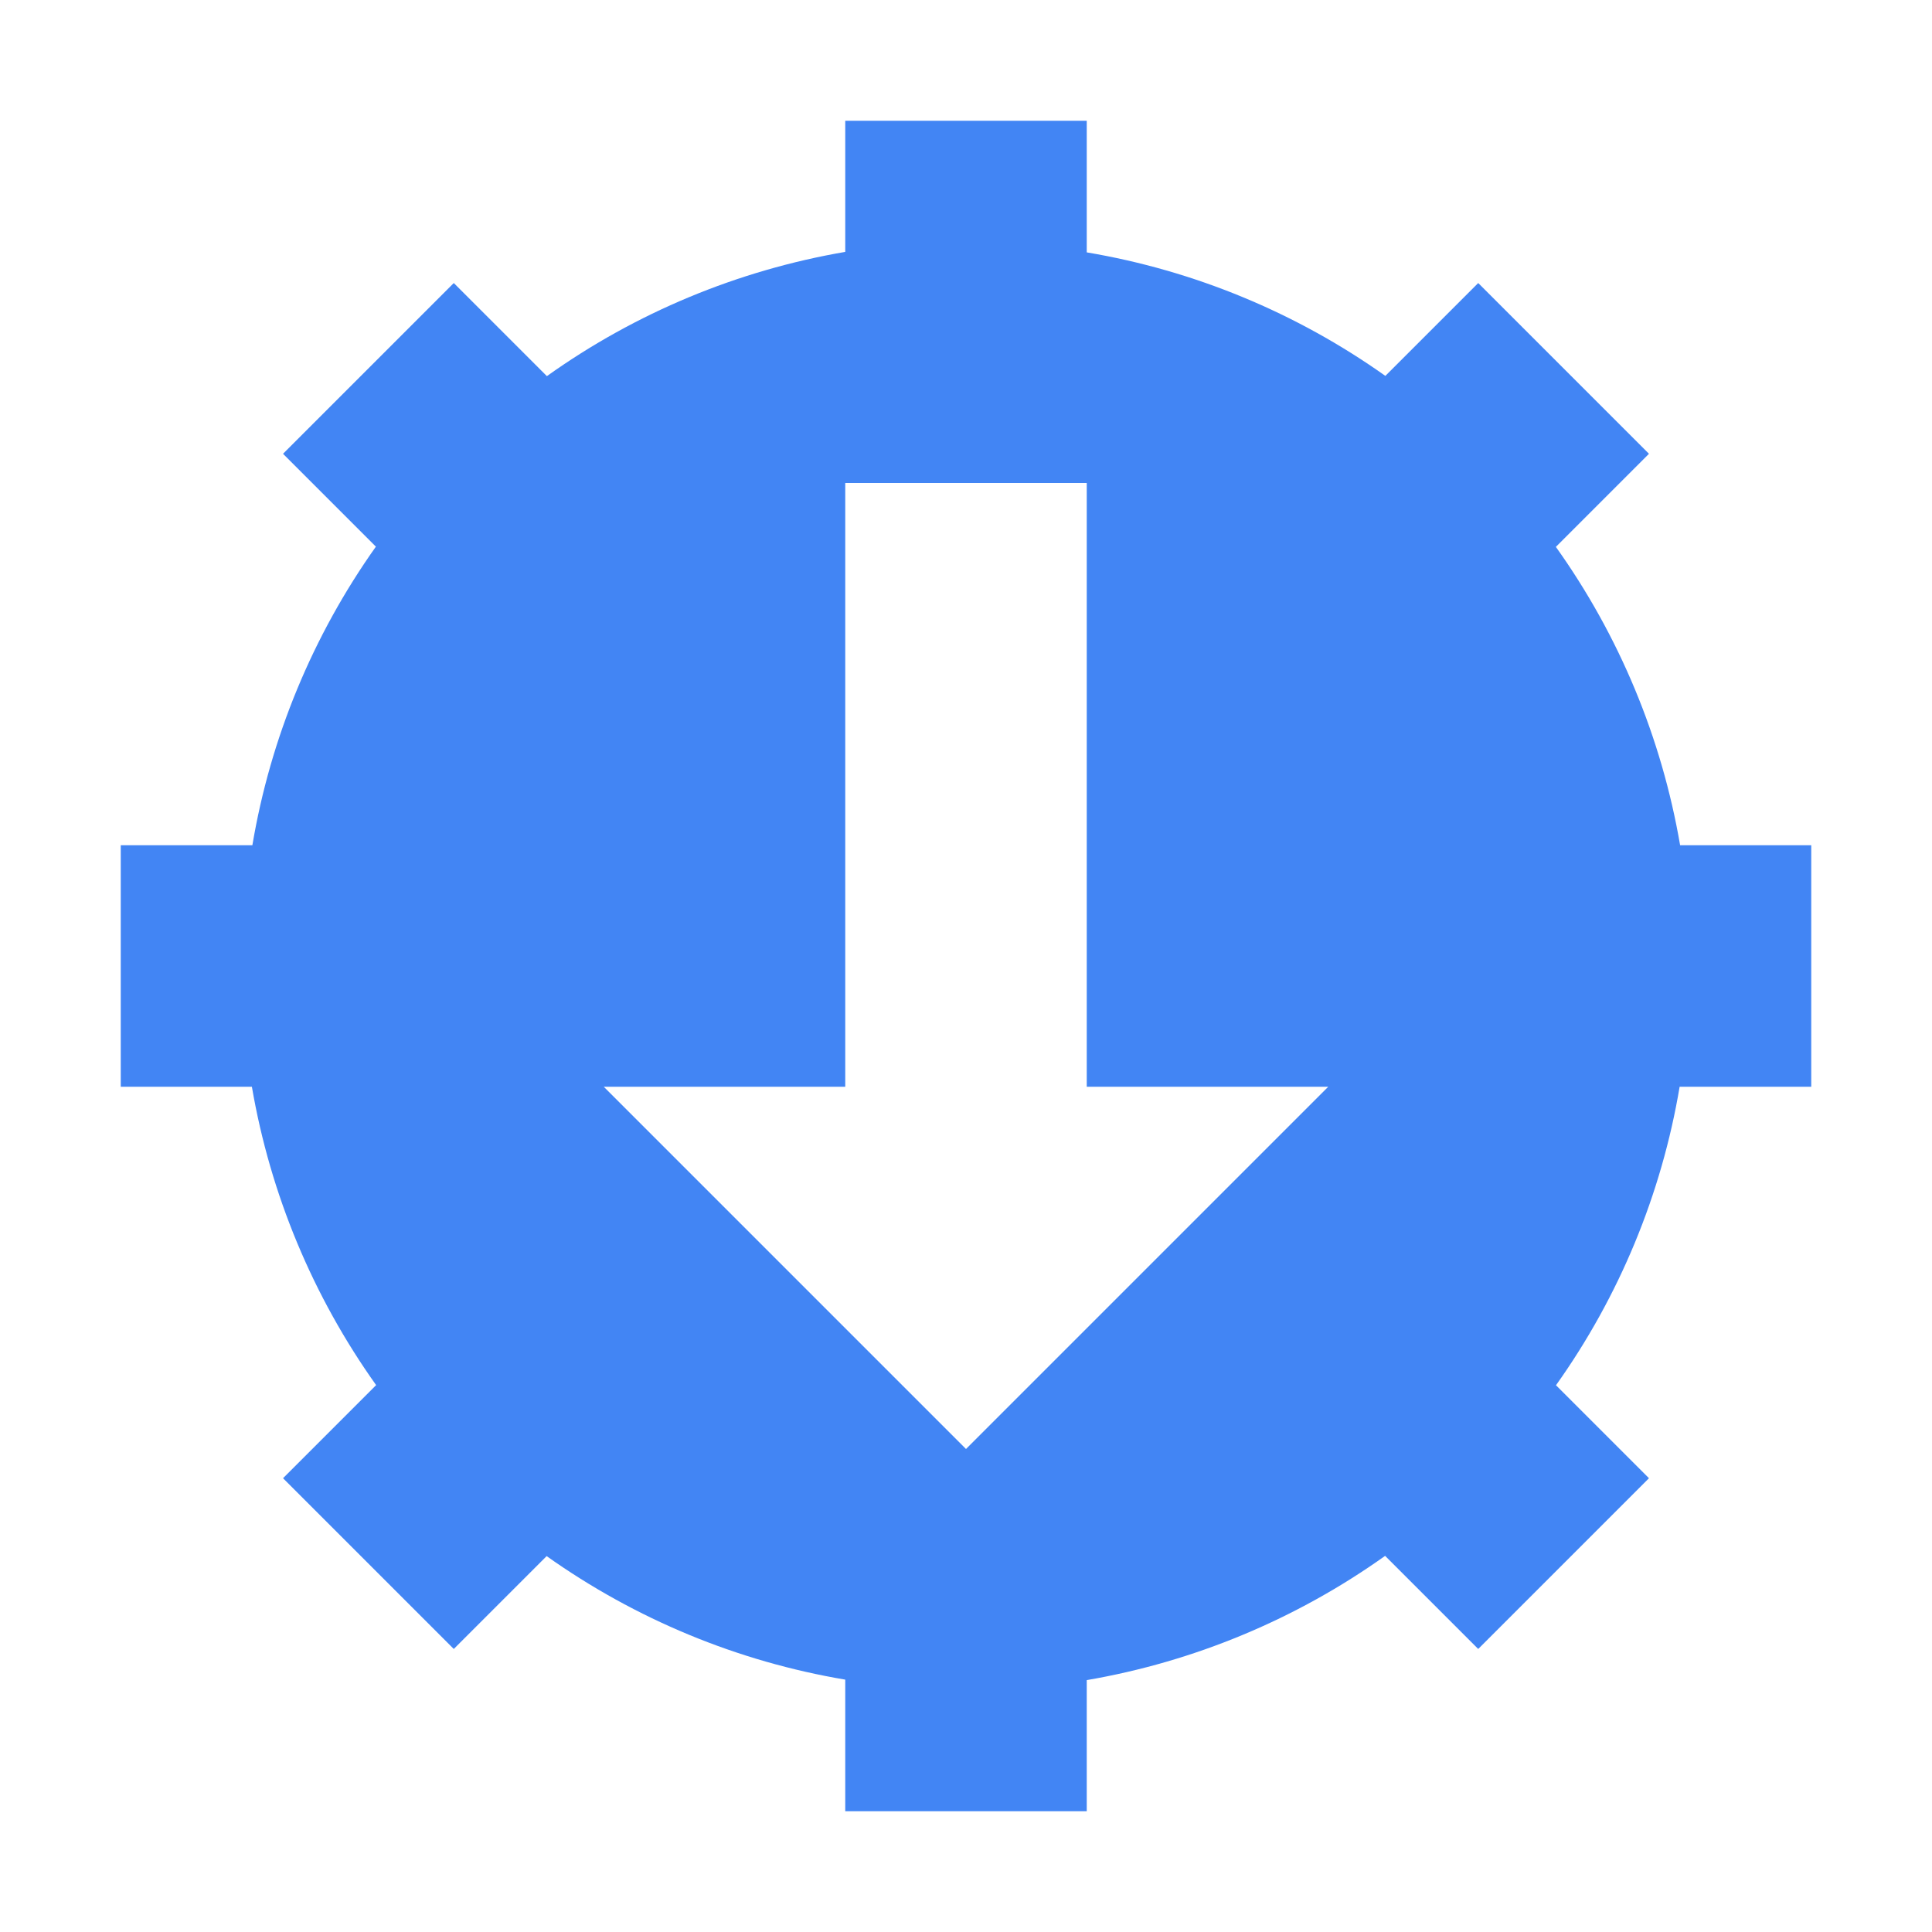
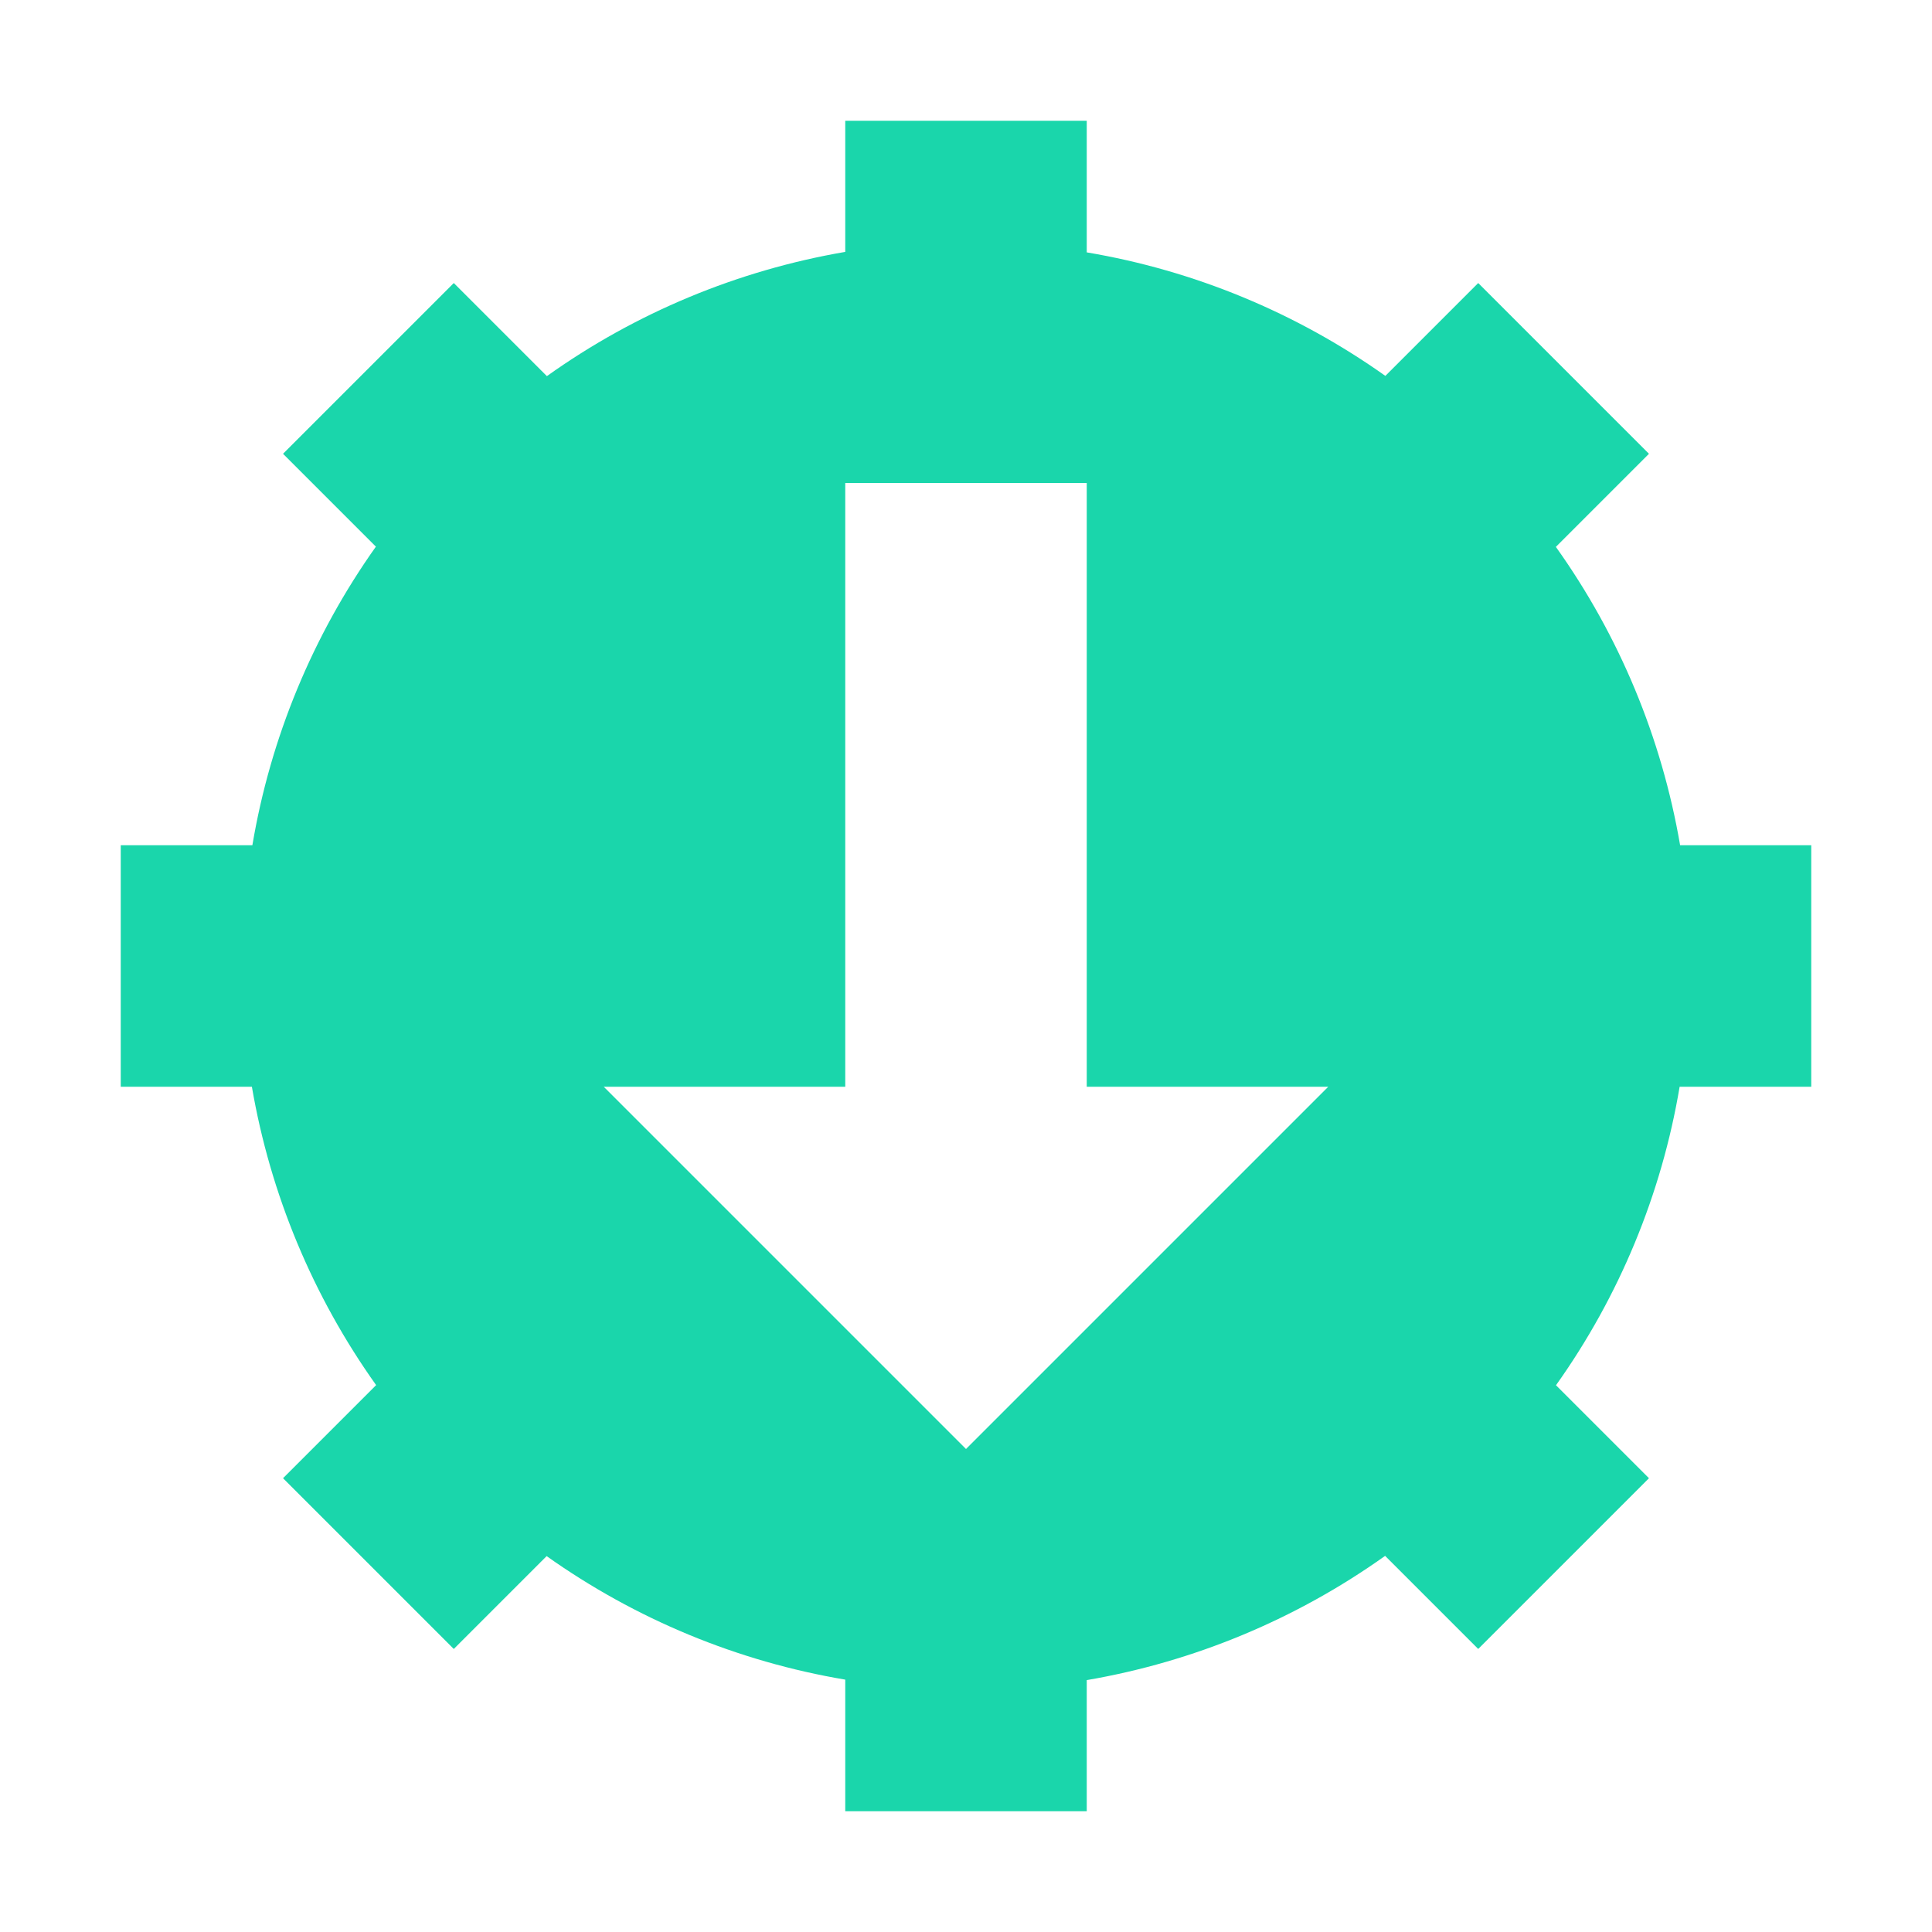
<svg xmlns="http://www.w3.org/2000/svg" width="16" height="16" version="1.1">
  <defs>
    <style id="current-color-scheme" type="text/css">
-    .ColorScheme-Text { color: #ececec; } .ColorScheme-Highlight { color:#4285f4; }
+    .ColorScheme-Text { color: #ececec; } .ColorScheme-Highlight { color: #1AD6AB; }
  </style>
    <linearGradient id="arrongin" x1="0%" x2="0%" y1="0%" y2="100%">
-       <stop offset="0%" style="stop-color:#dd9b44; stop-opacity:1" />
-       <stop offset="100%" style="stop-color:#ad6c16; stop-opacity:1" />
+       <stop offset="0%" style="stop-color:  #dd9b44; stop-opacity: 1" />
+       <stop offset="100%" style="stop-color:  #ad6c16; stop-opacity: 1" />
    </linearGradient>
    <linearGradient id="aurora" x1="0%" x2="0%" y1="0%" y2="100%">
-       <stop offset="0%" style="stop-color:#09D4DF; stop-opacity:1" />
-       <stop offset="100%" style="stop-color:#9269F4; stop-opacity:1" />
+       <stop offset="0%" style="stop-color: #09D4DF; stop-opacity: 1" />
+       <stop offset="100%" style="stop-color: #9269F4; stop-opacity: 1" />
    </linearGradient>
    <linearGradient id="cyberneon" x1="0%" x2="0%" y1="0%" y2="100%">
-       <stop offset="0" style="stop-color:#0abdc6; stop-opacity:1" />
-       <stop offset="1" style="stop-color:#ea00d9; stop-opacity:1" />
+       <stop offset="0" style="stop-color: #0abdc6; stop-opacity: 1" />
+       <stop offset="1" style="stop-color: #ea00d9; stop-opacity: 1" />
    </linearGradient>
    <linearGradient id="fitdance" x1="0%" x2="0%" y1="0%" y2="100%">
-       <stop offset="0%" style="stop-color:#1AD6AB; stop-opacity:1" />
-       <stop offset="100%" style="stop-color:#329DB6; stop-opacity:1" />
+       <stop offset="0%" style="stop-color: #1AD6AB; stop-opacity: 1" />
+       <stop offset="100%" style="stop-color: #329DB6; stop-opacity: 1" />
    </linearGradient>
    <linearGradient id="oomox" x1="0%" x2="0%" y1="0%" y2="100%">
-       <stop offset="0%" style="stop-color:#efefe7; stop-opacity:1" />
-       <stop offset="100%" style="stop-color:#8f8f8b; stop-opacity:1" />
+       <stop offset="0%" style="stop-color: #efefe7; stop-opacity: 1" />
+       <stop offset="100%" style="stop-color: #8f8f8b; stop-opacity: 1" />
    </linearGradient>
    <linearGradient id="rainblue" x1="0%" x2="0%" y1="0%" y2="100%">
-       <stop offset="0%" style="stop-color:#00F260; stop-opacity:1" />
-       <stop offset="100%" style="stop-color:#0575E6; stop-opacity:1" />
+       <stop offset="0%" style="stop-color: #00F260; stop-opacity: 1" />
+       <stop offset="100%" style="stop-color: #0575E6; stop-opacity: 1" />
    </linearGradient>
    <linearGradient id="sunrise" x1="0%" x2="0%" y1="0%" y2="100%">
-       <stop offset="0%" style="stop-color: #FF8501; stop-opacity:1" />
-       <stop offset="100%" style="stop-color: #FFCB01; stop-opacity:1" />
+       <stop offset="0%" style="stop-color: #FF8501; stop-opacity: 1" />
+       <stop offset="100%" style="stop-color: #FFCB01; stop-opacity: 1" />
    </linearGradient>
    <linearGradient id="telinkrin" x1="0%" x2="0%" y1="0%" y2="100%">
-       <stop offset="0%" style="stop-color: #b2ced6; stop-opacity:1" />
-       <stop offset="100%" style="stop-color: #6da5b7; stop-opacity:1" />
+       <stop offset="0%" style="stop-color: #b2ced6; stop-opacity: 1" />
+       <stop offset="100%" style="stop-color: #6da5b7; stop-opacity: 1" />
    </linearGradient>
    <linearGradient id="60spsycho" x1="0%" x2="0%" y1="0%" y2="100%">
-       <stop offset="0%" style="stop-color: #df5940; stop-opacity:1" />
-       <stop offset="25%" style="stop-color: #d8d15f; stop-opacity:1" />
-       <stop offset="50%" style="stop-color: #e9882a; stop-opacity:1" />
-       <stop offset="100%" style="stop-color: #279362; stop-opacity:1" />
+       <stop offset="0%" style="stop-color: #df5940; stop-opacity: 1" />
+       <stop offset="25%" style="stop-color: #d8d15f; stop-opacity: 1" />
+       <stop offset="50%" style="stop-color: #e9882a; stop-opacity: 1" />
+       <stop offset="100%" style="stop-color: #279362; stop-opacity: 1" />
    </linearGradient>
    <linearGradient id="90ssummer" x1="0%" x2="0%" y1="0%" y2="100%">
-       <stop offset="0%" style="stop-color: #f618c7; stop-opacity:1" />
-       <stop offset="20%" style="stop-color: #94ffab; stop-opacity:1" />
-       <stop offset="50%" style="stop-color: #fbfd54; stop-opacity:1" />
-       <stop offset="100%" style="stop-color: #0f83ae; stop-opacity:1" />
+       <stop offset="0%" style="stop-color: #f618c7; stop-opacity: 1" />
+       <stop offset="20%" style="stop-color: #94ffab; stop-opacity: 1" />
+       <stop offset="50%" style="stop-color: #fbfd54; stop-opacity: 1" />
+       <stop offset="100%" style="stop-color: #0f83ae; stop-opacity: 1" />
    </linearGradient>
  </defs>
  <path fill="currentColor" class="ColorScheme-Highlight" d="M 7,1 V 2.086 C 6.109,2.239 5.265,2.59 4.529,3.115 L 3.758,2.344 2.344,3.758 3.113,4.527 C 2.59,5.264 2.24,6.109 2.09,7 H 1 v 2 h 1.086 c 0.153,0.891 0.505,1.735 1.029,2.471 L 2.344,12.242 3.758,13.656 4.527,12.887 C 5.264,13.41 6.109,13.76 7,13.91 V 15 h 2 v -1.086 c 0.891,-0.153 1.735,-0.505 2.471,-1.029 l 0.771,0.771 1.414,-1.414 -0.77,-0.77 C 13.41,10.736 13.76,9.891 13.91,9 H 15 V 7 H 13.914 C 13.761,6.109 13.41,5.265 12.885,4.529 L 13.656,3.758 12.242,2.344 11.473,3.113 C 10.736,2.59 9.891,2.24 9,2.09 V 1 Z m 0,3 h 2 v 5 h 2 L 8,12 5,9 h 2 z" />
</svg>
